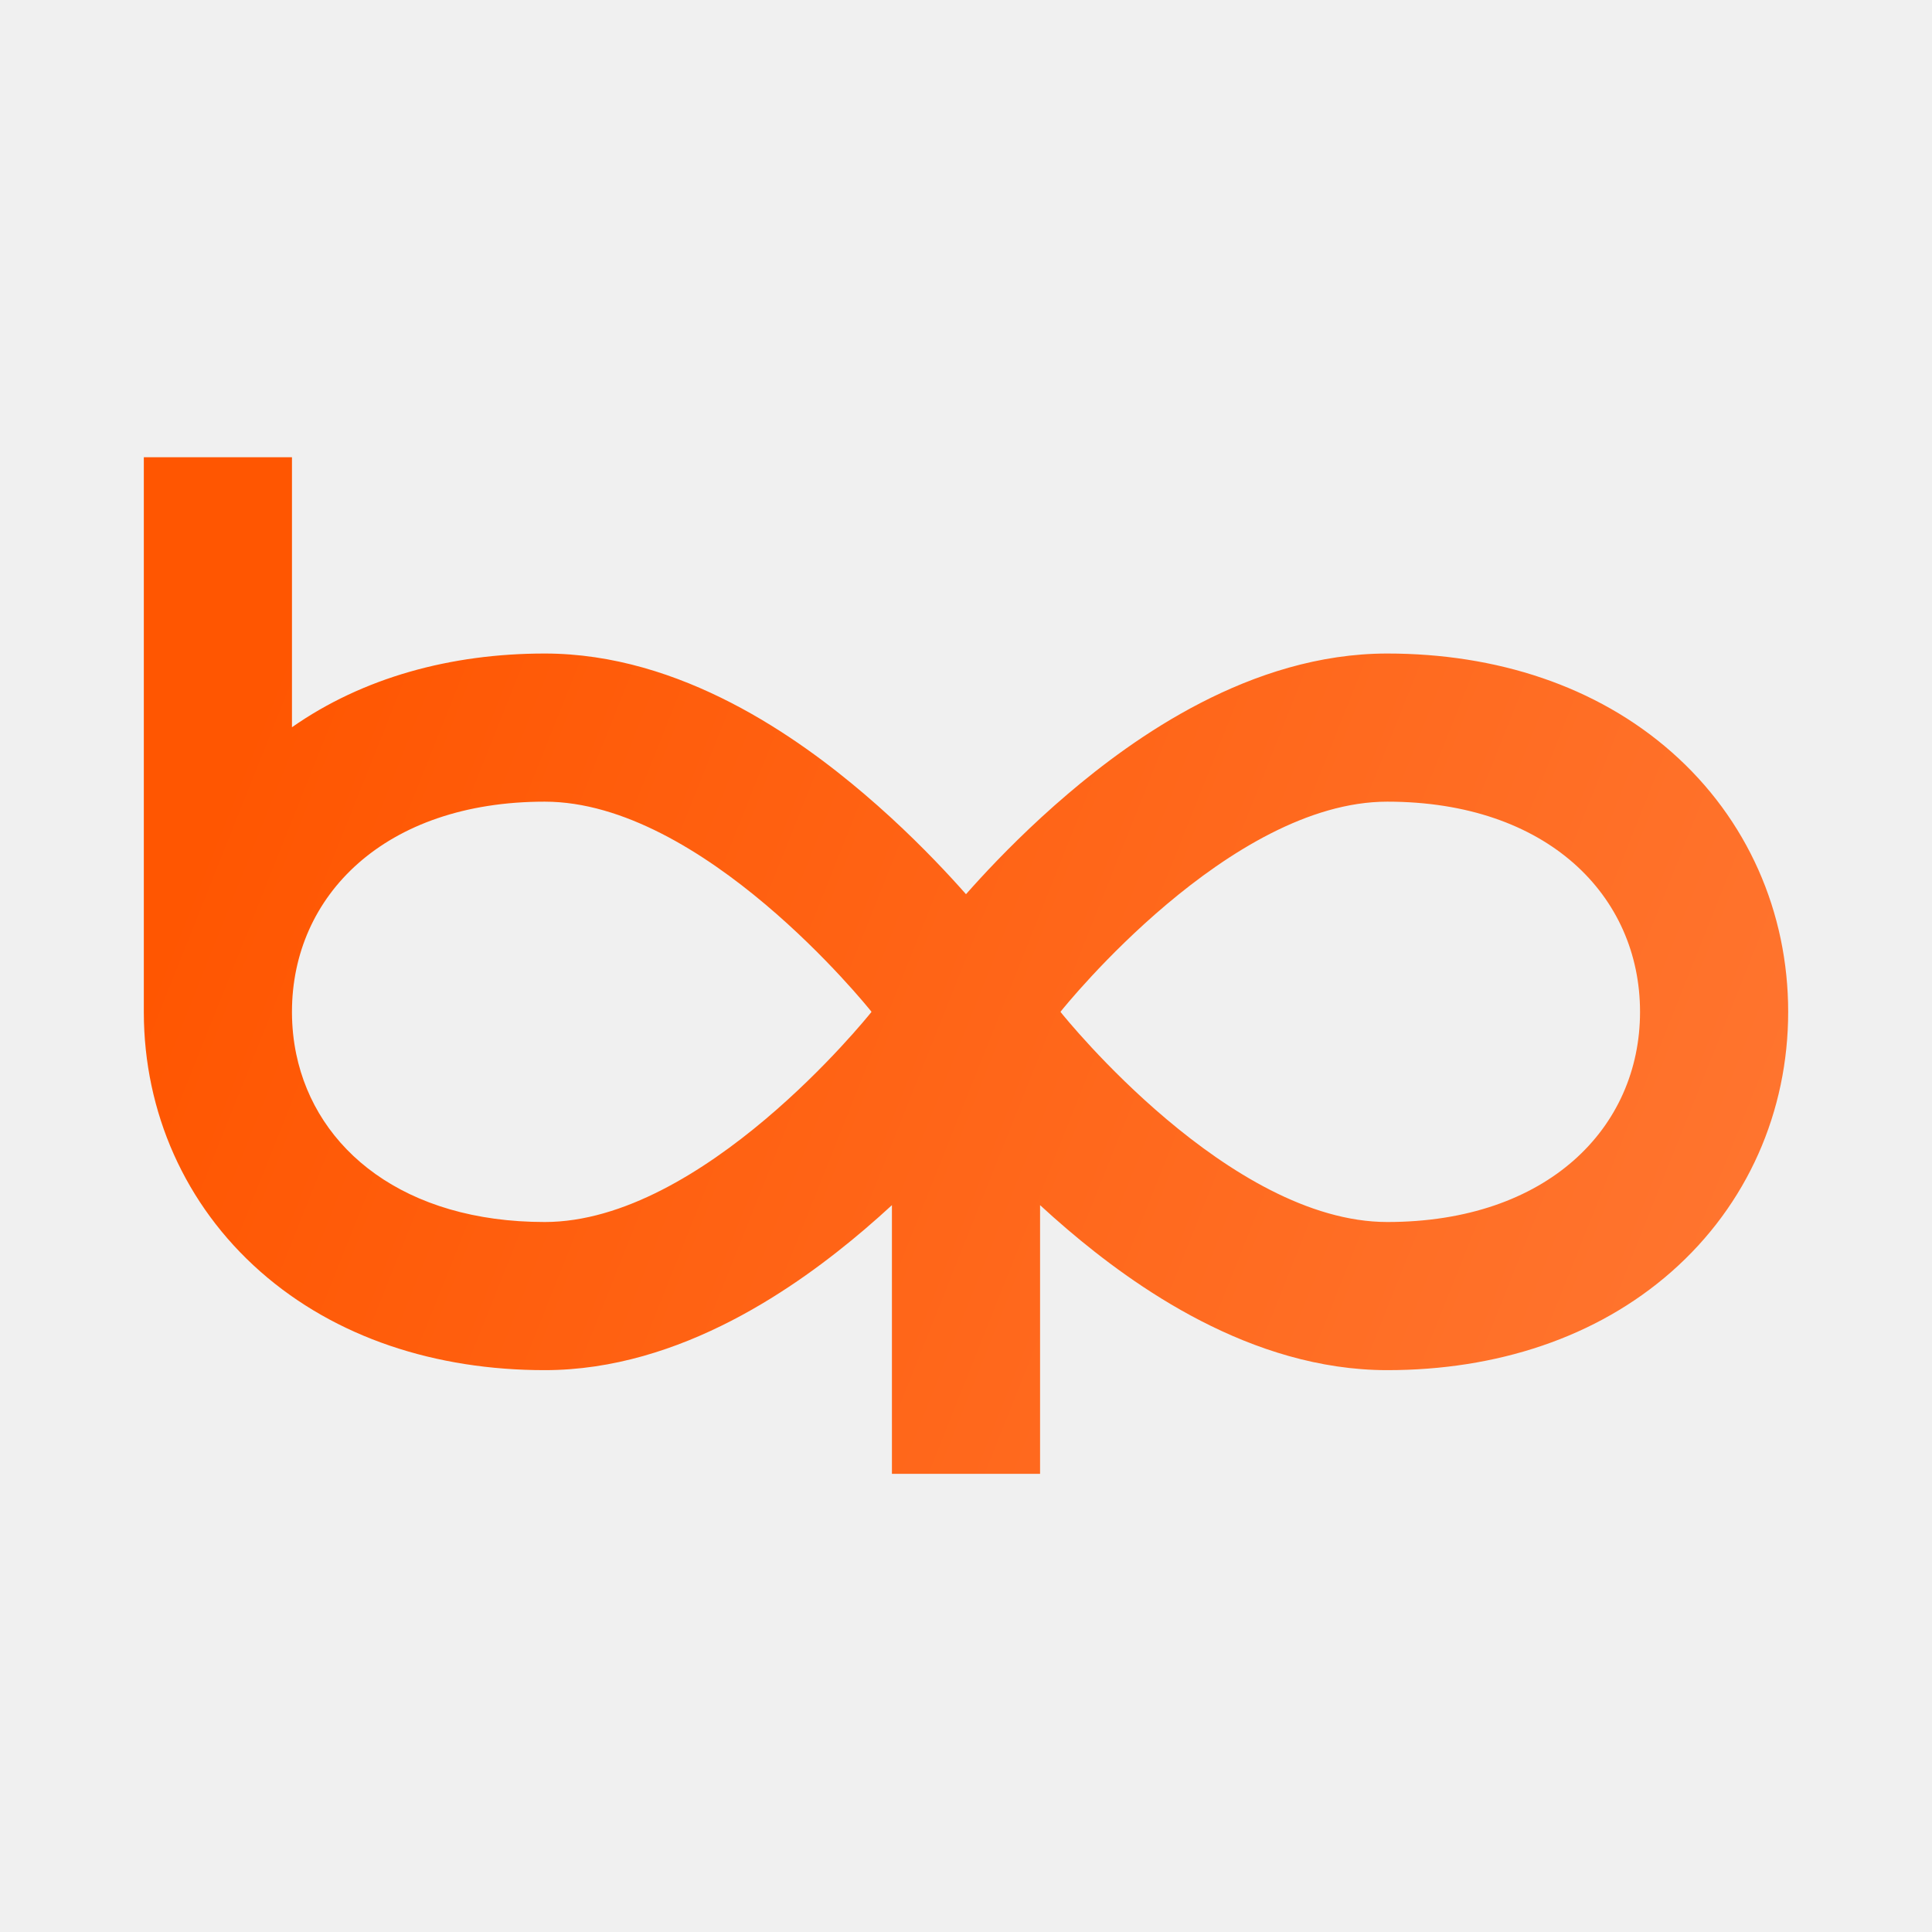
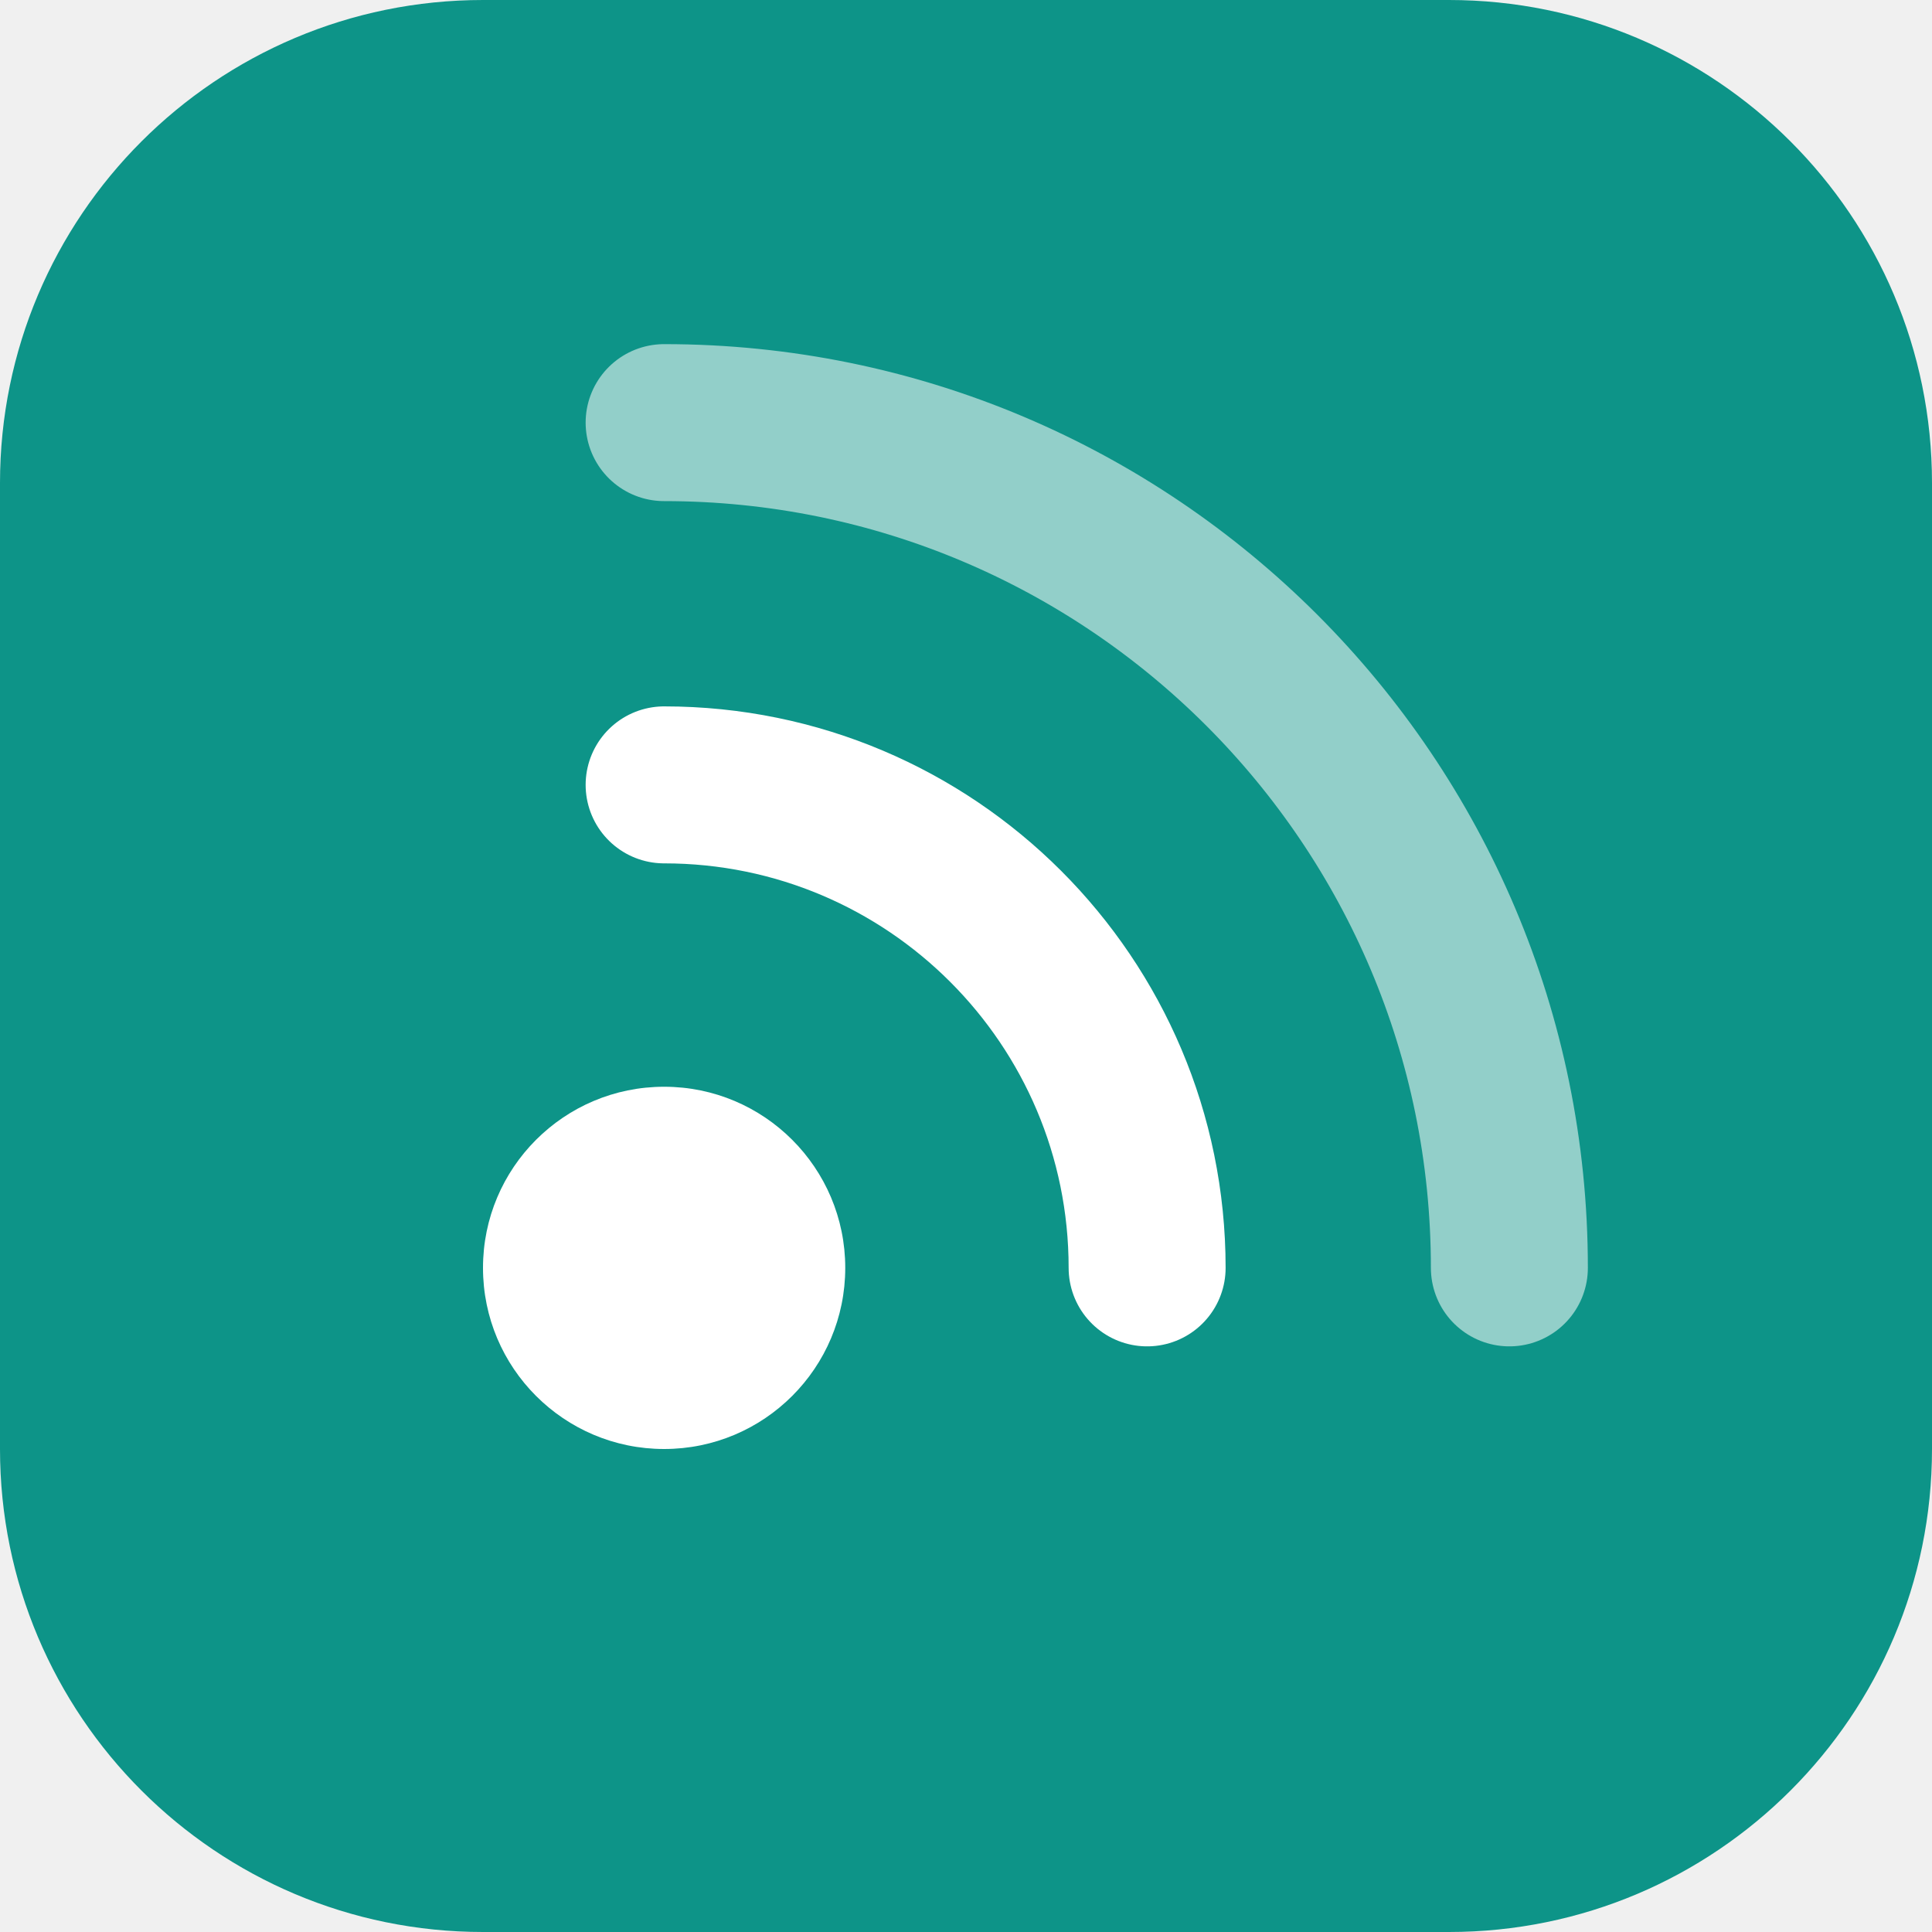
- <svg xmlns="http://www.w3.org/2000/svg" viewBox="0 0 900 900" fill="none">
-   <path transform="translate(67,213)" d="M69.009 125.779V0H0V258.784C0.116 304.915 19.011 348.279 54.313 379.37C89.326 410.208 136.018 425.268 186.756 425.268C250.52 425.268 305.156 385.755 335.582 359.846C340.104 355.995 344.417 352.158 348.495 348.4V473.568H417.504V348.4C421.583 352.158 425.896 355.995 430.418 359.846C460.844 385.755 515.48 425.268 579.244 425.268C629.982 425.268 676.674 410.208 711.687 379.37C747.098 348.182 766 304.644 766 258.352C766 212.061 747.098 168.523 711.687 137.335C676.674 106.497 629.982 91.437 579.244 91.437C515.48 91.437 460.844 130.95 430.418 156.859C413.37 171.376 399.302 185.695 389.523 196.318C387.106 198.945 384.926 201.373 383 203.556C381.074 201.373 378.894 198.945 376.477 196.318C366.698 185.695 352.63 171.376 335.582 156.859C305.156 130.95 250.52 91.437 186.756 91.437C142.821 91.437 101.921 102.729 69.009 125.779ZM69.009 258.784V258.352C69.009 204.28 112.199 160.446 186.756 160.446C260.159 160.446 336.599 255.344 338.949 258.283L338.896 258.352L338.949 258.421C336.608 261.35 260.164 356.259 186.756 356.259C121.519 356.259 80.297 322.699 71.01 278.084C69.712 271.846 69.038 265.392 69.009 258.784ZM427.049 258.283C429.392 255.352 505.838 160.446 579.244 160.446C653.801 160.446 696.991 204.28 696.991 258.352C696.991 312.425 653.801 356.259 579.244 356.259C505.833 356.259 429.384 261.341 427.049 258.421L427.104 258.352L427.049 258.283Z" fill="url(#bp_fav)" />
-   <defs>
-     <linearGradient id="bp_fav" x1="0" y1="244" x2="766" y2="550" gradientUnits="userSpaceOnUse">
-       <stop stop-color="#FF5601" />
-       <stop offset="1" stop-color="#FF7834" />
-     </linearGradient>
-   </defs>
+ <svg xmlns="http://www.w3.org/2000/svg" width="32" height="32" viewBox="0 0 32 32" fill="none">
+   <rect width="32" height="32" rx="8" fill="#0D9488" />
+   <circle cx="11" cy="21" r="3" fill="#FFFFFF" />
+   <path d="M11 13a8 8 0 0 1 8 8" stroke="#FFFFFF" stroke-width="2.6" stroke-linecap="round" />
+   <path d="M11 7a14 14 0 0 1 14 14" stroke="#FFFFFF" stroke-width="2.6" stroke-linecap="round" opacity="0.55" />
</svg>
